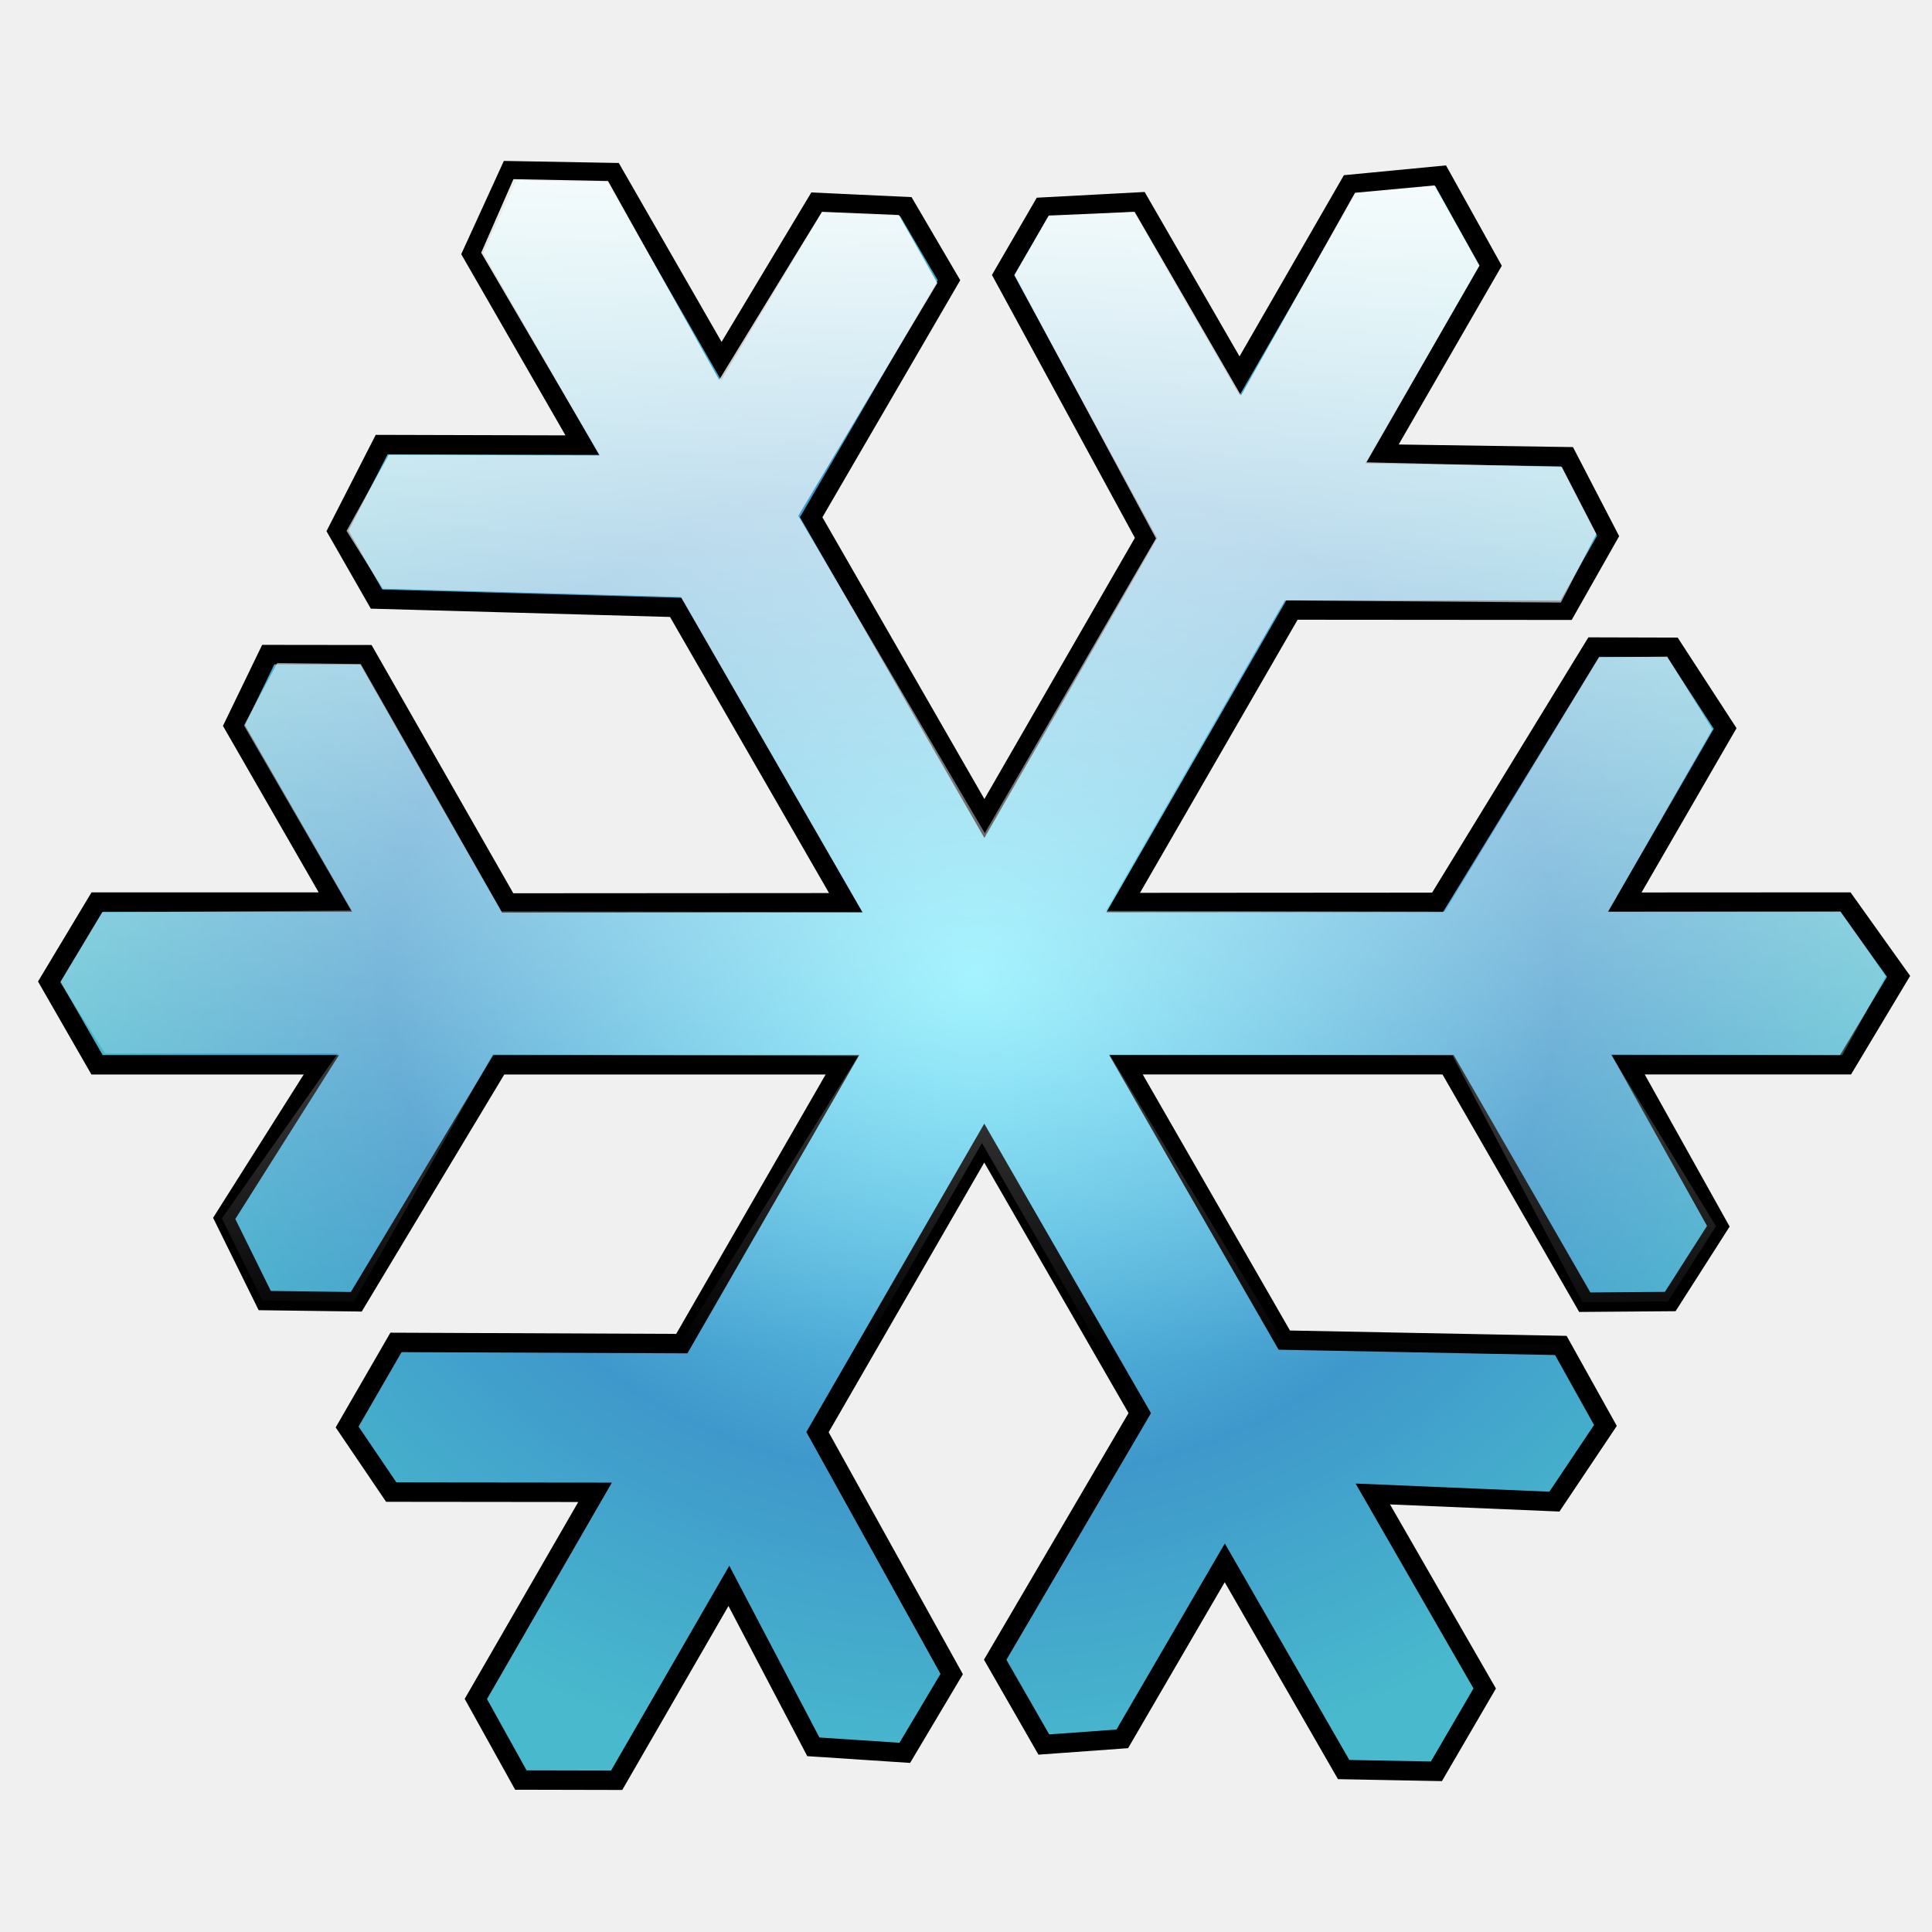
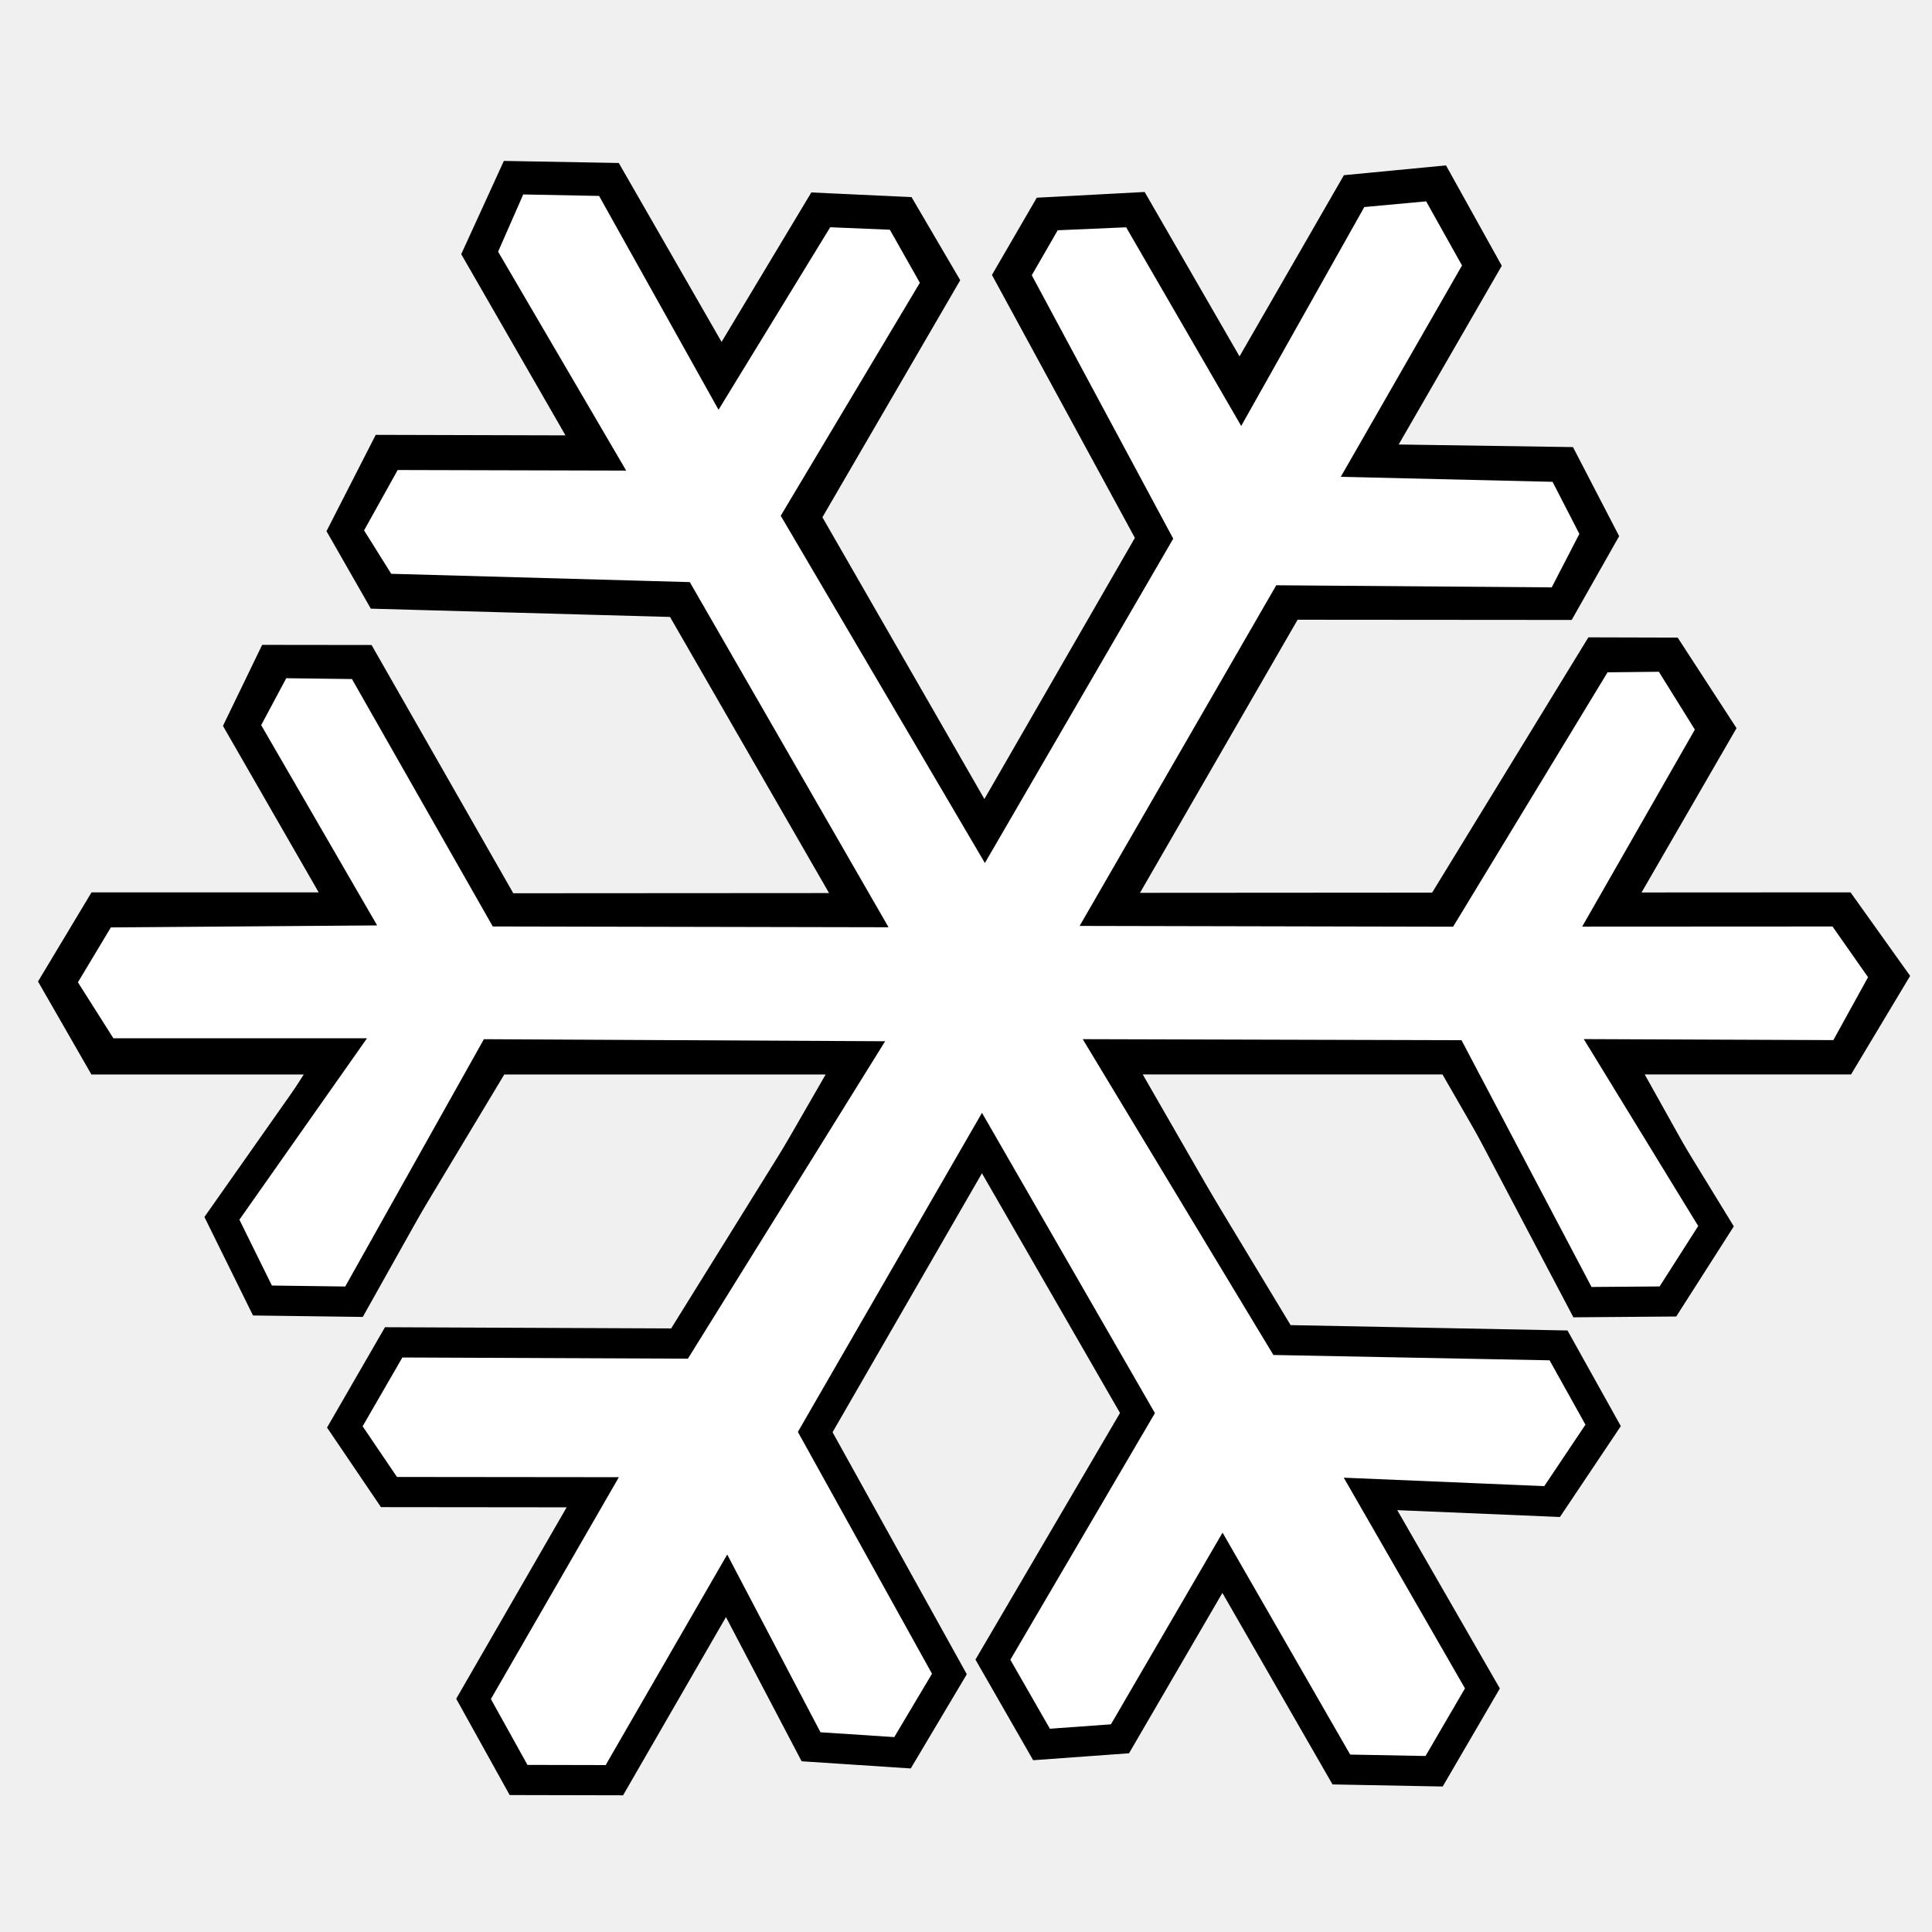
<svg xmlns="http://www.w3.org/2000/svg" xmlns:xlink="http://www.w3.org/1999/xlink" width="64px" height="64px" id="svg3891" version="1.1">
  <defs id="defs3893">
-     <linearGradient id="linearGradient4486">
-       <stop style="stop-color:#ffffff;stop-opacity:1;" offset="0" id="stop4488" />
-       <stop style="stop-color:#ffffff;stop-opacity:0;" offset="1" id="stop4490" />
-     </linearGradient>
    <radialGradient xlink:href="#linearGradient3637" id="radialGradient3805" gradientUnits="userSpaceOnUse" gradientTransform="matrix(1,0,0,0.8717077,-6.060915,77.67074)" cx="388.406" cy="487.312" fx="388.406" fy="487.312" r="267.212" />
    <linearGradient id="linearGradient3637">
      <stop style="stop-color:#94deec;stop-opacity:1;" offset="0" id="stop3639" />
      <stop id="stop4438" offset="0" style="stop-color:#7eeefe;stop-opacity:1;" />
      <stop id="stop4436" offset="0.625" style="stop-color:#3f98cb;stop-opacity:1;" />
      <stop style="stop-color:#49bacd;stop-opacity:1;" offset="1" id="stop3641" />
    </linearGradient>
-     <radialGradient xlink:href="#linearGradient3637" id="radialGradient3924" gradientUnits="userSpaceOnUse" gradientTransform="matrix(0.1158304,0,0,0.1009702,-12.72739,-16.88922)" cx="388.406" cy="487.312" fx="388.406" fy="487.312" r="267.212" />
    <radialGradient xlink:href="#linearGradient3637-9" id="radialGradient3924-0" gradientUnits="userSpaceOnUse" gradientTransform="matrix(0.1158304,0,0,0.1009702,-12.72739,-16.88922)" cx="388.406" cy="487.312" fx="388.406" fy="487.312" r="267.212" />
    <linearGradient id="linearGradient3637-9">
      <stop style="stop-color:#94deec;stop-opacity:1;" offset="0" id="stop3639-9" />
      <stop id="stop4438-1" offset="0" style="stop-color:#7eeefe;stop-opacity:1;" />
      <stop id="stop4436-3" offset="0.625" style="stop-color:#3f98cb;stop-opacity:1;" />
      <stop style="stop-color:#49bacd;stop-opacity:1;" offset="1" id="stop3641-4" />
    </linearGradient>
-     <linearGradient xlink:href="#linearGradient4486" id="linearGradient4492" x1="32.75" y1="3.875" x2="32" y2="45" gradientUnits="userSpaceOnUse" gradientTransform="translate(0.1875,-0.1875)" />
  </defs>
  <g id="layer1">
-     <g id="g4494">
-       <path id="rect2830" d="m 16.896,5.656 -1.256,2.747 3.649,6.342 -6.646,-0.018 -1.462,2.86 1.292,2.259 9.911,0.275 5.636,9.784 -11.203,0.007 -4.695,-8.224 -3.236,-0.004 -1.137,2.349 3.363,5.849 -7.898,0 -1.582,2.635 1.582,2.755 7.431,0 -3.218,5.089 1.343,2.722 3.033,0.04 4.72,-7.851 11.384,0 -5.321,9.237 -9.469,-0.04 -1.618,2.802 1.462,2.157 6.751,0.007 -3.949,6.845 1.491,2.686 3.174,0.007 3.717,-6.439 2.798,5.332 3.03,0.199 1.553,-2.61 -4.445,-8.014 5.524,-9.574 5.151,8.944 -4.789,8.17 1.611,2.809 2.599,-0.188 3.395,-5.831 3.938,6.848 3.073,0.058 1.6,-2.744 -3.707,-6.443 6.016,0.253 1.69,-2.523 -1.477,-2.65 -9.161,-0.177 -5.245,-9.122 10.671,0 4.528,7.866 2.831,-0.022 1.593,-2.494 -2.986,-5.35 7.2,0 1.756,-2.928 -1.756,-2.461 -7.315,0.004 3.327,-5.755 -1.748,-2.689 -2.603,-0.007 -5.176,8.456 -10.414,0.007 5.592,-9.69 9.078,0.007 1.394,-2.461 L 51.91,15.129 45.781,15.038 49.379,8.801 47.722,5.819 44.714,6.108 41.061,12.45 37.738,6.691 34.535,6.861 33.228,9.113 37.963,17.822 32.609,27.113 26.872,17.134 31.437,9.283 30.007,6.843 27.053,6.705 23.897,11.961 20.31,5.717 16.896,5.656 z" style="fill:url(#radialGradient3924);fill-opacity:1;stroke:#000000;stroke-width:0.643;stroke-miterlimit:4;stroke-opacity:1;stroke-dasharray:none" />
-       <path id="rect2830-7" d="m 17.722,4.254 -0.986,2.348 3.709,6.693 -6.943,-0.018 -1.313,2.542 1.145,1.947 9.944,0.396 5.951,10.267 -11.916,0.049 -4.612,-8.225 -2.89,-0.045 -1.075,2.036 3.552,6.164 -8.256,0 -1.347,2.485 1.389,2.355 7.797,0.083 -3.368,5.205 1.195,2.53 2.649,-0.002 4.679,-7.856 12.053,0 -5.476,9.808 -9.634,0.043 -1.383,2.484 1.23,1.846 7.129,-0.034 -4.087,7.15 1.382,2.411 2.664,-0.034 3.983,-6.707 2.997,5.569 2.646,0.197 1.319,-2.294 -4.532,-7.935 6.047,-10.224 5.515,9.683 -4.829,8.006 1.458,2.409 2.057,-0.062 3.625,-6.146 4.159,7.029 2.73,0.099 1.489,-2.427 -4.014,-6.669 6.448,0.251 1.33,-2.208 -1.451,-2.623 -8.752,0.197 -5.649,-9.776 11.435,-0.083 4.449,7.788 2.574,0.02 1.317,-2.18 -3.223,-5.628 7.694,-0.041 1.435,-2.527 -1.559,-2.106 -7.477,-0.079 3.351,-5.988 -1.511,-2.415 -2.226,-0.049 -5.209,8.455 -11.183,0.173 6.032,-10.504 8.96,0.049 1.286,-2.189 -1.296,-2.267 -6.269,-0.09 L 49.677,7.037 48.296,4.415 45.548,4.619 41.794,11.229 38.157,5.32 35.424,5.489 34.306,7.304 39.04,16.051 33.242,25.996 27.151,15.412 31.801,7.514 30.561,5.471 27.908,5.293 24.559,10.787 20.952,4.356 l -3.271,-0.061 0,-2.08e-5 0.041,-0.041 z" style="fill:none;stroke:none" />
-       <path id="rect2830-5" d="m 17.009,5.935 -1.069,2.435 3.93,6.717 -6.99,-0.018 -1.4,2.516 1.198,1.915 9.879,0.275 6.011,10.44 -11.953,-0.024 -4.663,-8.193 -2.767,-0.035 -1.105,2.068 3.55,6.131 -8.242,0.062 -1.394,2.323 1.488,2.348 7.712,0 -3.843,5.464 1.343,2.722 3.033,0.04 4.595,-8.195 12.103,0.062 -5.915,9.519 -9.469,-0.04 -1.618,2.802 1.462,2.157 6.751,0.007 -3.949,6.845 1.491,2.686 3.174,0.007 3.717,-6.439 2.798,5.332 3.03,0.199 1.553,-2.61 -4.445,-8.014 5.524,-9.574 5.151,8.944 -4.789,8.17 1.611,2.809 2.599,-0.188 3.395,-5.831 3.938,6.848 3.073,0.058 1.6,-2.744 -3.707,-6.443 6.016,0.253 1.69,-2.523 -1.477,-2.65 -9.161,-0.177 -5.714,-9.465 11.358,0.031 4.309,8.178 2.831,-0.022 1.593,-2.494 -3.486,-5.694 7.668,0.031 1.443,-2.616 -1.506,-2.149 -7.69,0.004 3.452,-6.037 -1.498,-2.408 -2.259,0.024 -5.114,8.424 -11.226,-0.024 5.936,-10.284 9.141,0.07 1.175,-2.274 -1.142,-2.218 -6.472,-0.153 3.739,-6.518 -1.486,-2.655 -2.633,0.243 -3.777,6.717 L 37.586,7.017 34.742,7.14 33.607,9.11 38.292,17.835 32.623,27.597 26.444,17.087 31.05,9.374 29.776,7.122 27.229,7.016 23.822,12.584 20.142,5.996 17.009,5.935 z" style="fill:url(#linearGradient4492);fill-opacity:1;stroke:none" />
-     </g>
+     <path style="fill:#ffffff;fill-opacity:1;stroke:#000000;stroke-width:0.643;stroke-miterlimit:4;stroke-opacity:1;stroke-dasharray:none" d="m 16.896,5.656 -1.256,2.747 3.649,6.342 -6.646,-0.018 -1.462,2.86 1.292,2.259 9.911,0.275 5.636,9.784 -11.203,0.007 -4.695,-8.224 -3.236,-0.004 -1.137,2.349 3.363,5.849 -7.898,0 -1.582,2.635 1.582,2.755 7.431,0 -3.218,5.089 1.343,2.722 3.033,0.04 4.72,-7.851 11.384,0 -5.321,9.237 -9.469,-0.04 -1.618,2.802 1.462,2.157 6.751,0.007 -3.949,6.845 1.491,2.686 3.174,0.007 3.717,-6.439 2.798,5.332 3.03,0.199 1.553,-2.61 -4.445,-8.014 5.524,-9.574 5.151,8.944 -4.789,8.17 1.611,2.809 2.599,-0.188 3.395,-5.831 3.938,6.848 3.073,0.058 1.6,-2.744 -3.707,-6.443 6.016,0.253 1.69,-2.523 -1.477,-2.65 -9.161,-0.177 -5.245,-9.122 10.671,0 4.528,7.866 2.831,-0.022 1.593,-2.494 -2.986,-5.35 7.2,0 1.756,-2.928 -1.756,-2.461 -7.315,0.004 3.327,-5.755 -1.748,-2.689 -2.603,-0.007 -5.176,8.456 -10.414,0.007 5.592,-9.69 9.078,0.007 1.394,-2.461 L 51.91,15.129 45.781,15.038 49.379,8.801 47.722,5.819 44.714,6.108 41.061,12.45 37.738,6.691 34.535,6.861 33.228,9.113 37.963,17.822 32.609,27.113 26.872,17.134 31.437,9.283 30.007,6.843 27.053,6.705 23.897,11.961 20.31,5.717 16.896,5.656 z" id="rect2830" />
+     <path style="fill:#ffffff;fill-opacity:1;stroke:#000000;stroke-opacity:1" d="m 17.009,5.935 -1.069,2.435 3.93,6.717 -6.99,-0.018 -1.4,2.516 1.198,1.915 9.879,0.275 6.011,10.44 -11.953,-0.024 -4.663,-8.193 -2.767,-0.035 -1.105,2.068 3.55,6.131 -8.242,0.062 -1.394,2.323 1.488,2.348 7.712,0 -3.843,5.464 1.343,2.722 3.033,0.04 4.595,-8.195 12.103,0.062 -5.915,9.519 -9.469,-0.04 -1.618,2.802 1.462,2.157 6.751,0.007 -3.949,6.845 1.491,2.686 3.174,0.007 3.717,-6.439 2.798,5.332 3.03,0.199 1.553,-2.61 -4.445,-8.014 5.524,-9.574 5.151,8.944 -4.789,8.17 1.611,2.809 2.599,-0.188 3.395,-5.831 3.938,6.848 3.073,0.058 1.6,-2.744 -3.707,-6.443 6.016,0.253 1.69,-2.523 -1.477,-2.65 -9.161,-0.177 -5.714,-9.465 11.358,0.031 4.309,8.178 2.831,-0.022 1.593,-2.494 -3.486,-5.694 7.668,0.031 1.443,-2.616 -1.506,-2.149 -7.69,0.004 3.452,-6.037 -1.498,-2.408 -2.259,0.024 -5.114,8.424 -11.226,-0.024 5.936,-10.284 9.141,0.07 1.175,-2.274 -1.142,-2.218 -6.472,-0.153 3.739,-6.518 -1.486,-2.655 -2.633,0.243 -3.777,6.717 L 37.586,7.017 34.742,7.14 33.607,9.11 38.292,17.835 32.623,27.597 26.444,17.087 31.05,9.374 29.776,7.122 27.229,7.016 23.822,12.584 20.142,5.996 17.009,5.935 z" id="rect2830-5" />
  </g>
</svg>
